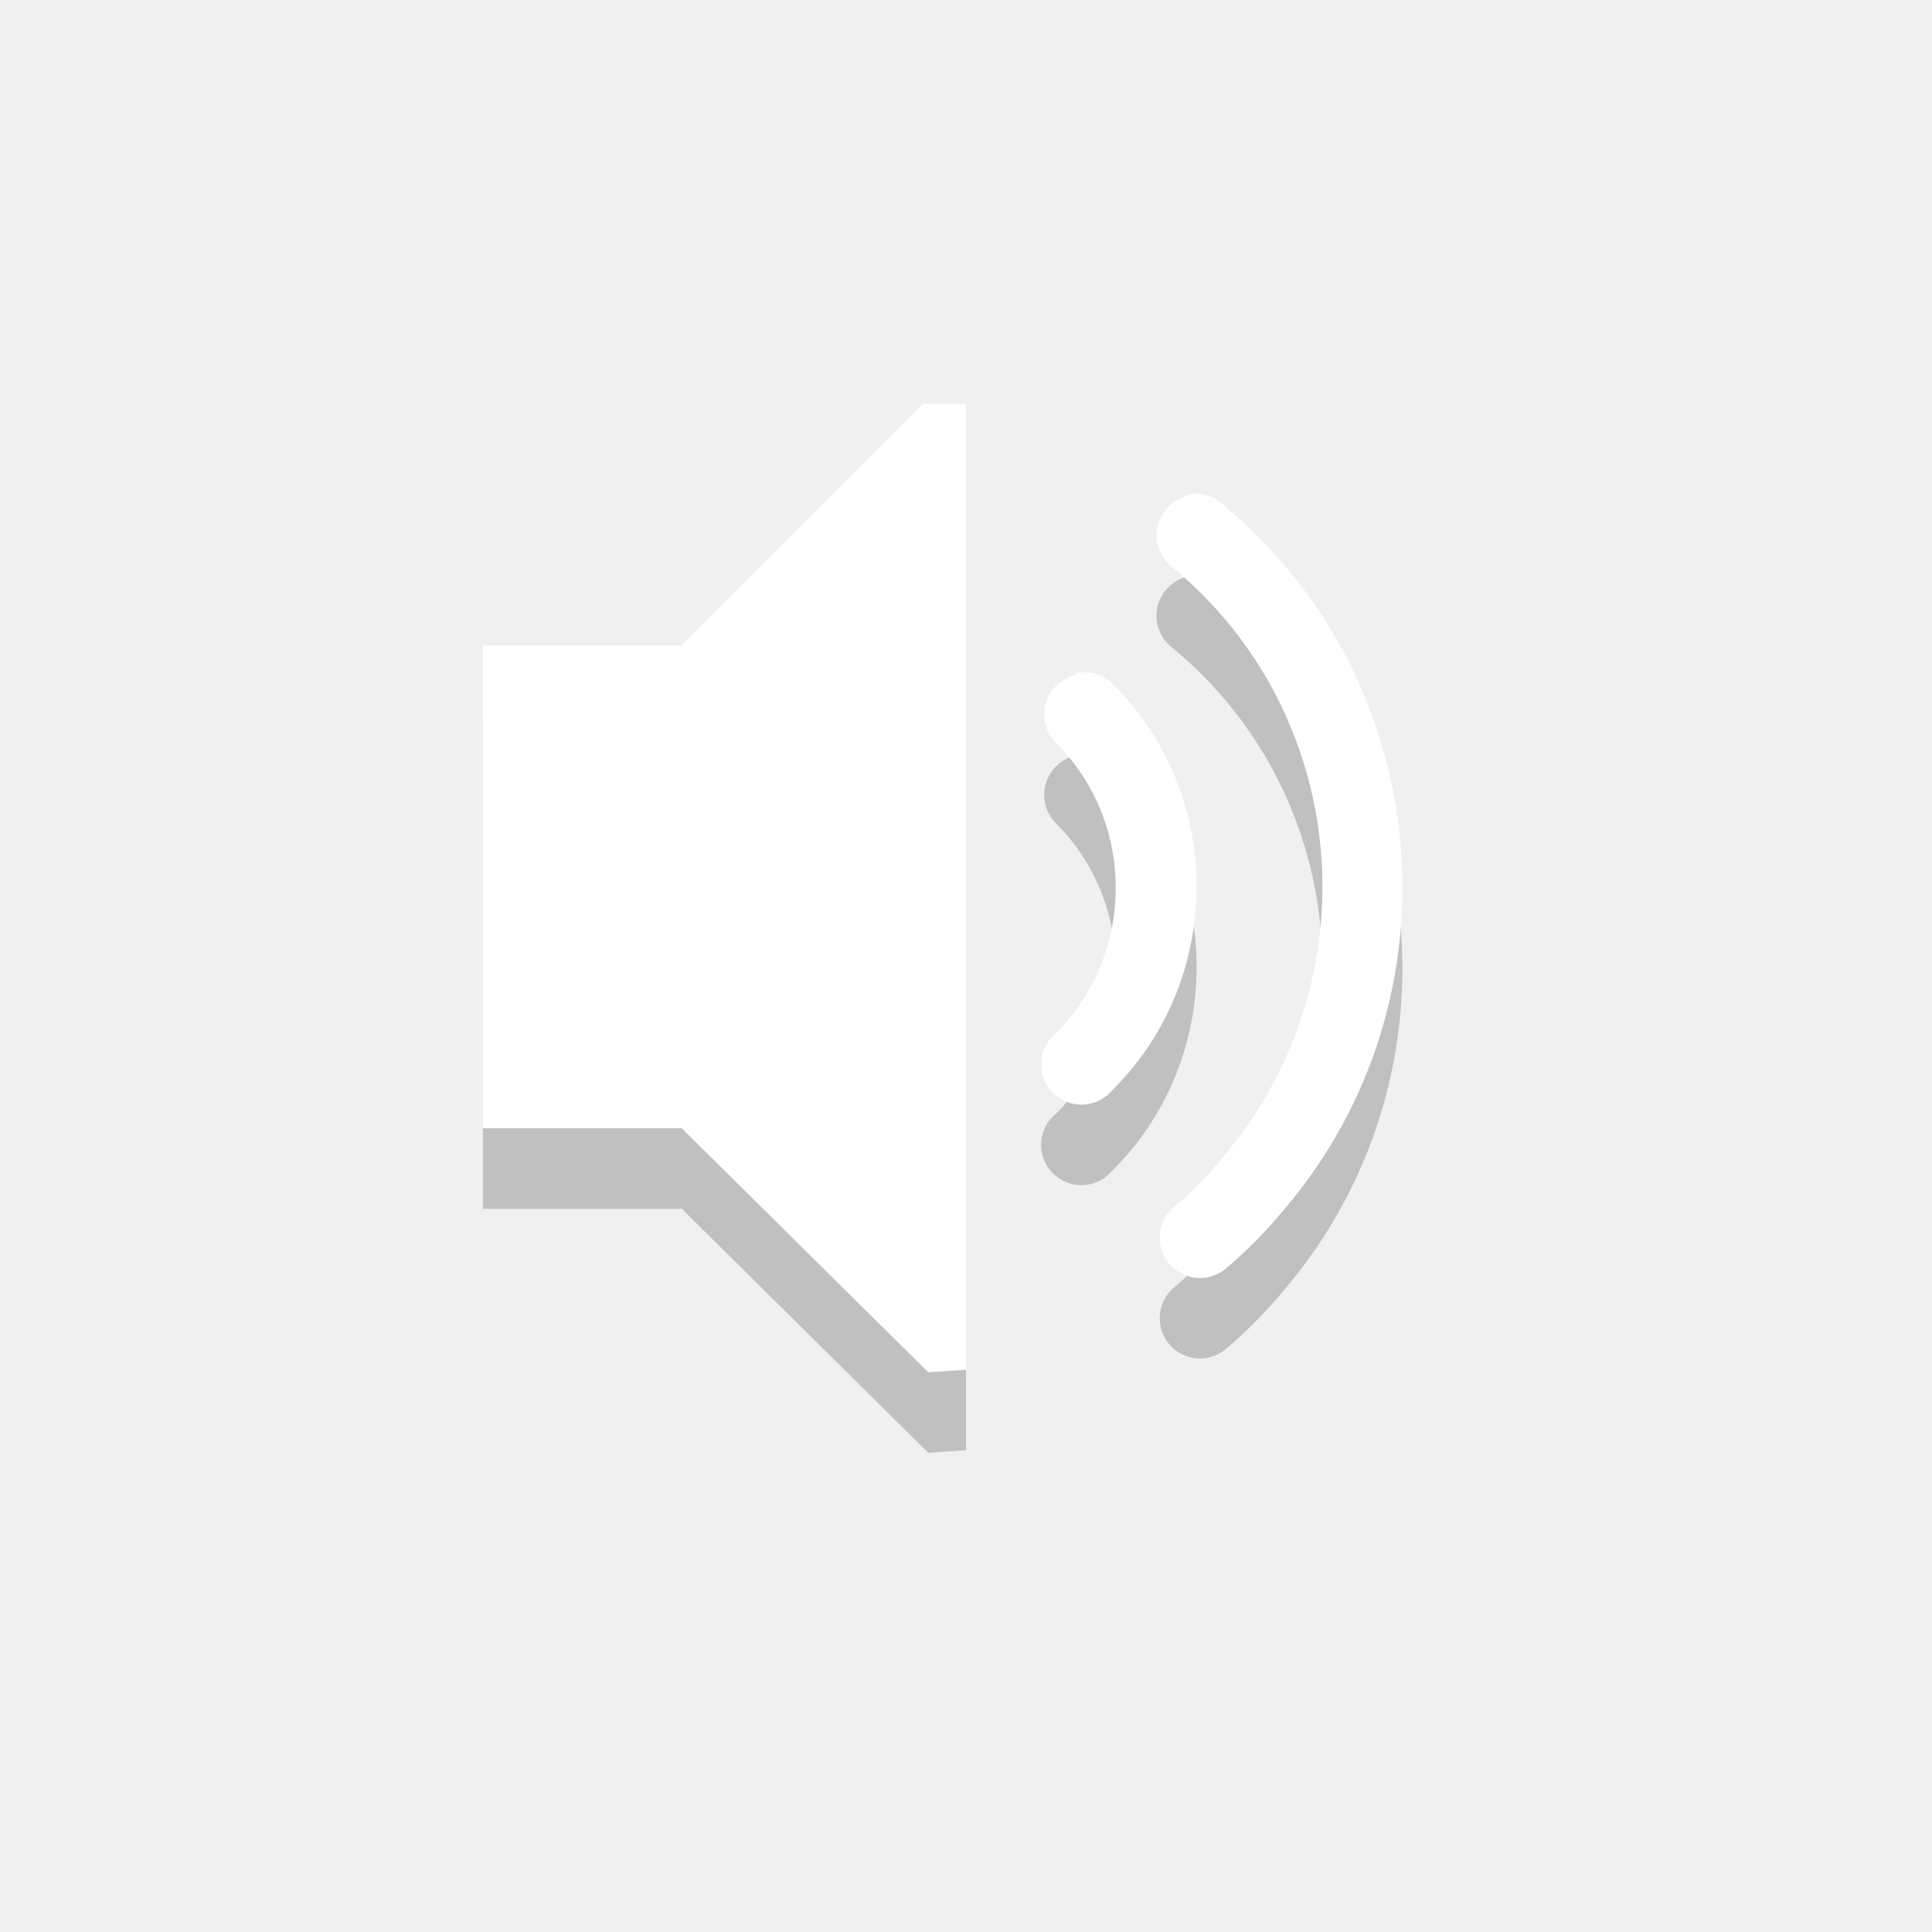
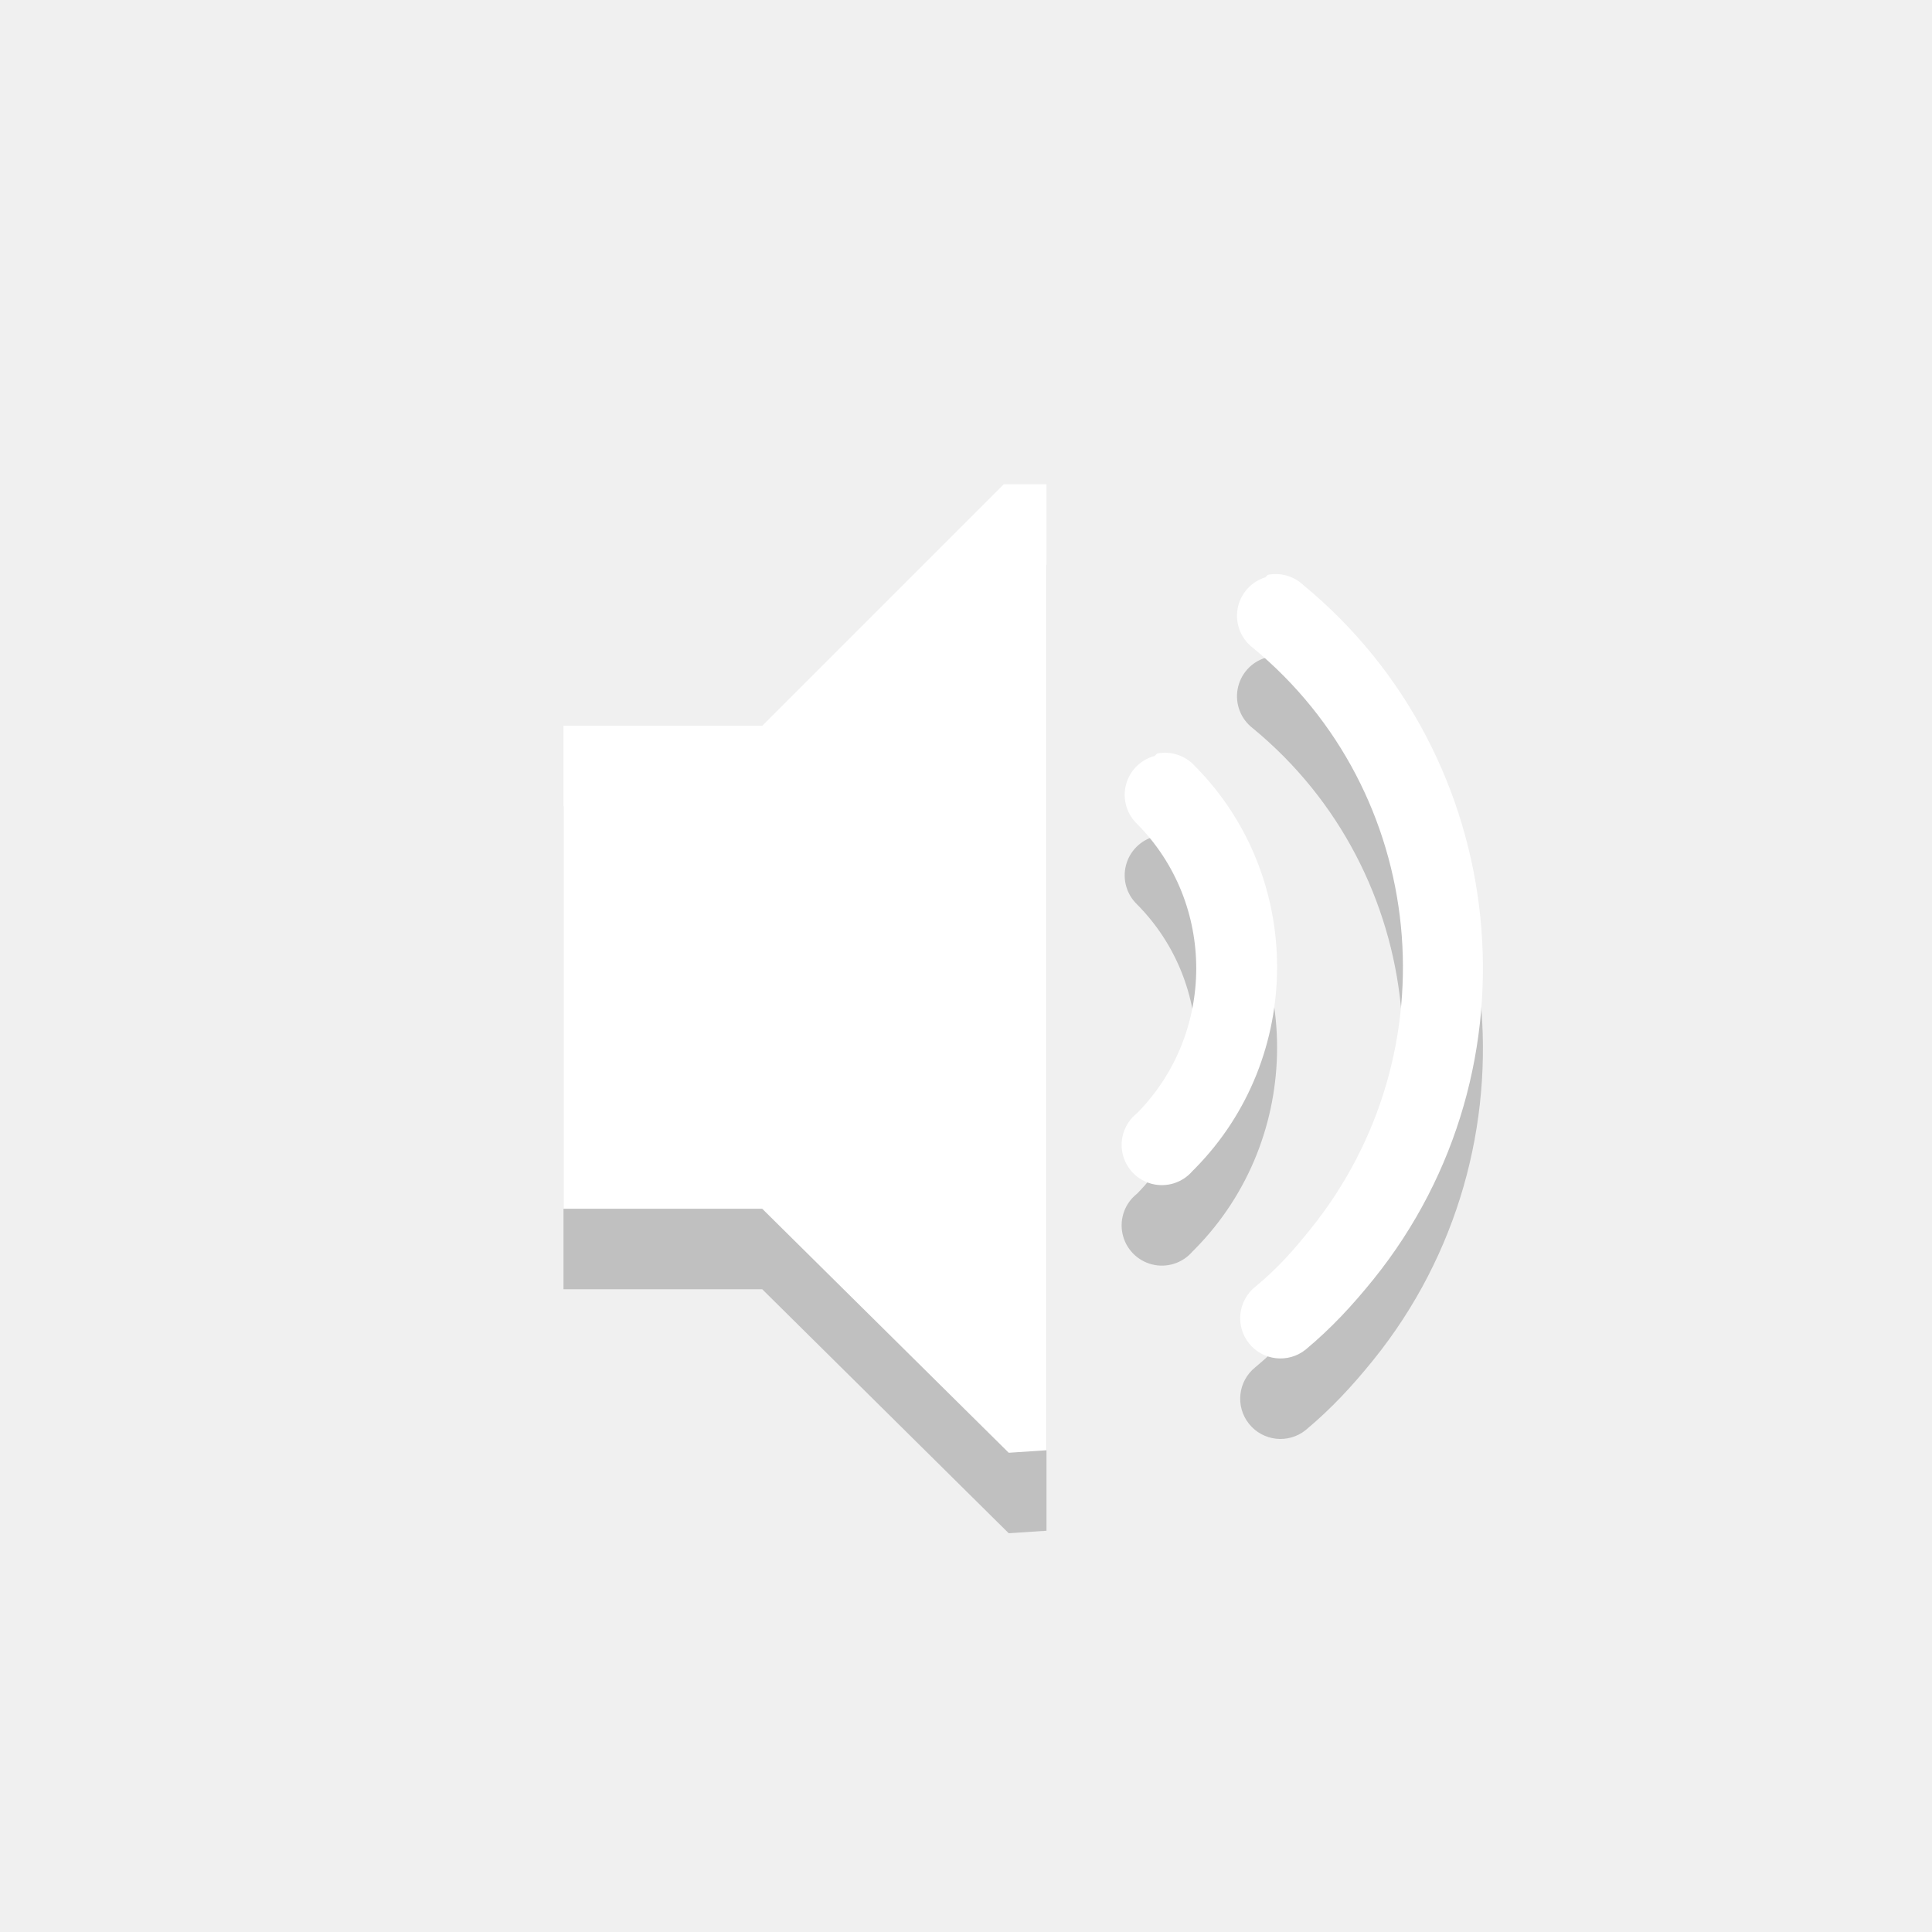
<svg xmlns="http://www.w3.org/2000/svg" xmlns:ns1="http://www.openswatchbook.org/uri/2009/osb" height="24" id="svg7384" style="enable-background:new" version="1.1" width="24">
  <defs id="defs7386">
    <linearGradient id="linearGradient5606" ns1:paint="solid">
      <stop id="stop5608" offset="0" style="stop-color:#000000;stop-opacity:1;" />
    </linearGradient>
    <filter color-interpolation-filters="sRGB" id="filter7554">
      <feBlend id="feBlend7556" in2="BackgroundImage" mode="darken" />
    </filter>
  </defs>
  <g id="layer9" style="display:inline" transform="translate(-281.0002,369.0156)">
-     <path style="opacity:0.2;color:#444444;fill:#000000;fill-opacity:1;fill-rule:nonzero;stroke:none;stroke-width:1;marker:none;visibility:visible;display:inline;overflow:visible" id="path4883" d="m 292.469,-363 -3,3 -1.469,0 -1,0 0,6 2.469,0 3.062,3.031 0.469,-0.031 0,-12 -0.531,0 z m 3.281,1.125 a 0.5,0.5 0 0 0 -0.031,0.031 0.5,0.5 0 0 0 -0.156,0.875 c 2.175,1.791 2.491,5.018 0.719,7.219 -0.227,0.282 -0.41,0.488 -0.688,0.719 a 0.5,0.5 0 1 0 0.625,0.781 c 0.32,-0.267 0.582,-0.55 0.844,-0.875 2.111,-2.621 1.719,-6.49 -0.875,-8.625 a 0.5,0.5 0 0 0 -0.438,-0.125 z m -1.375,2.219 a 0.5,0.5 0 0 0 -0.031,0.031 0.5,0.5 0 0 0 -0.219,0.844 c 0.982,0.99 0.979,2.601 0,3.594 a 0.5,0.5 0 1 0 0.688,0.719 l 0.031,-0.031 c 1.359,-1.378 1.363,-3.626 0,-5 a 0.5,0.5 0 0 0 -0.469,-0.156 z" />
-     <path d="m 292.469,-364 -3,3 -1.469,0 -1,0 0,6 2.469,0 3.062,3.031 0.469,-0.031 0,-12 -0.531,0 z m 3.281,1.125 a 0.5,0.5 0 0 0 -0.031,0.031 0.5,0.5 0 0 0 -0.156,0.875 c 2.175,1.791 2.491,5.018 0.719,7.219 -0.227,0.282 -0.41,0.488 -0.688,0.719 a 0.5,0.5 0 1 0 0.625,0.781 c 0.32,-0.267 0.582,-0.55 0.844,-0.875 2.111,-2.621 1.719,-6.49 -0.875,-8.625 a 0.5,0.5 0 0 0 -0.438,-0.125 z m -1.375,2.219 a 0.5,0.5 0 0 0 -0.031,0.031 0.5,0.5 0 0 0 -0.219,0.844 c 0.982,0.99 0.979,2.601 0,3.594 a 0.5,0.5 0 1 0 0.688,0.719 l 0.031,-0.031 c 1.359,-1.378 1.363,-3.626 0,-5 a 0.5,0.5 0 0 0 -0.469,-0.156 z" id="path5786" style="color:#444444;fill:#ffffff;fill-opacity:1;fill-rule:nonzero;stroke:none;stroke-width:1;marker:none;visibility:visible;display:inline;overflow:visible" />
+     <path style="opacity:0.2;color:#444444;fill:#000000;fill-opacity:1;fill-rule:nonzero;stroke:none;stroke-width:1;marker:none;visibility:visible;display:inline;overflow:visible" id="path4883" d="m 293.469,-362 -3,3 -1.469,0 -1,0 0,6 2.469,0 3.062,3.031 0.469,-0.031 0,-12 -0.531,0 z m 3.281,1.125 a 0.5,0.5 0 0 0 -0.031,0.031 0.5,0.5 0 0 0 -0.156,0.875 c 2.175,1.791 2.491,5.018 0.719,7.219 -0.227,0.282 -0.41,0.488 -0.688,0.719 a 0.5,0.5 0 1 0 0.625,0.781 c 0.32,-0.267 0.582,-0.55 0.844,-0.875 2.111,-2.621 1.719,-6.49 -0.875,-8.625 a 0.5,0.5 0 0 0 -0.438,-0.125 z m -1.375,2.219 a 0.5,0.5 0 0 0 -0.031,0.031 0.5,0.5 0 0 0 -0.219,0.844 c 0.982,0.99 0.979,2.601 0,3.594 a 0.5,0.5 0 1 0 0.688,0.719 l 0.031,-0.031 c 1.359,-1.378 1.363,-3.626 0,-5 a 0.5,0.5 0 0 0 -0.469,-0.156 z" />
+     <path d="m 293.469,-363 -3,3 -1.469,0 -1,0 0,6 2.469,0 3.062,3.031 0.469,-0.031 0,-12 -0.531,0 z m 3.281,1.125 a 0.5,0.5 0 0 0 -0.031,0.031 0.5,0.5 0 0 0 -0.156,0.875 c 2.175,1.791 2.491,5.018 0.719,7.219 -0.227,0.282 -0.41,0.488 -0.688,0.719 a 0.5,0.5 0 1 0 0.625,0.781 c 0.32,-0.267 0.582,-0.55 0.844,-0.875 2.111,-2.621 1.719,-6.49 -0.875,-8.625 a 0.5,0.5 0 0 0 -0.438,-0.125 z m -1.375,2.219 a 0.5,0.5 0 0 0 -0.031,0.031 0.5,0.5 0 0 0 -0.219,0.844 c 0.982,0.99 0.979,2.601 0,3.594 a 0.5,0.5 0 1 0 0.688,0.719 l 0.031,-0.031 c 1.359,-1.378 1.363,-3.626 0,-5 a 0.5,0.5 0 0 0 -0.469,-0.156 z" id="path5786" style="color:#444444;fill:#ffffff;fill-opacity:1;fill-rule:nonzero;stroke:none;stroke-width:1;marker:none;visibility:visible;display:inline;overflow:visible" />
  </g>
  <g id="layer10" style="display:inline;filter:url(#filter7554)" transform="translate(-281.0002,369.0156)" />
  <g id="layer1" style="display:inline" transform="translate(-40.00001,-247.9844)" />
  <g id="layer14" style="display:inline" transform="translate(-281.0002,369.0156)" />
  <g id="layer15" style="display:inline" transform="translate(-281.0002,369.0156)" />
  <g id="g71291" style="display:inline" transform="translate(-281.0002,369.0156)" />
  <g id="layer2" style="display:inline" transform="translate(-40.00001,-97.9844)" />
  <g id="g6058" style="display:inline" transform="translate(-40.00001,-97.9844)" />
  <g id="layer12" style="display:inline" transform="translate(-281.0002,369.0156)" />
</svg>
